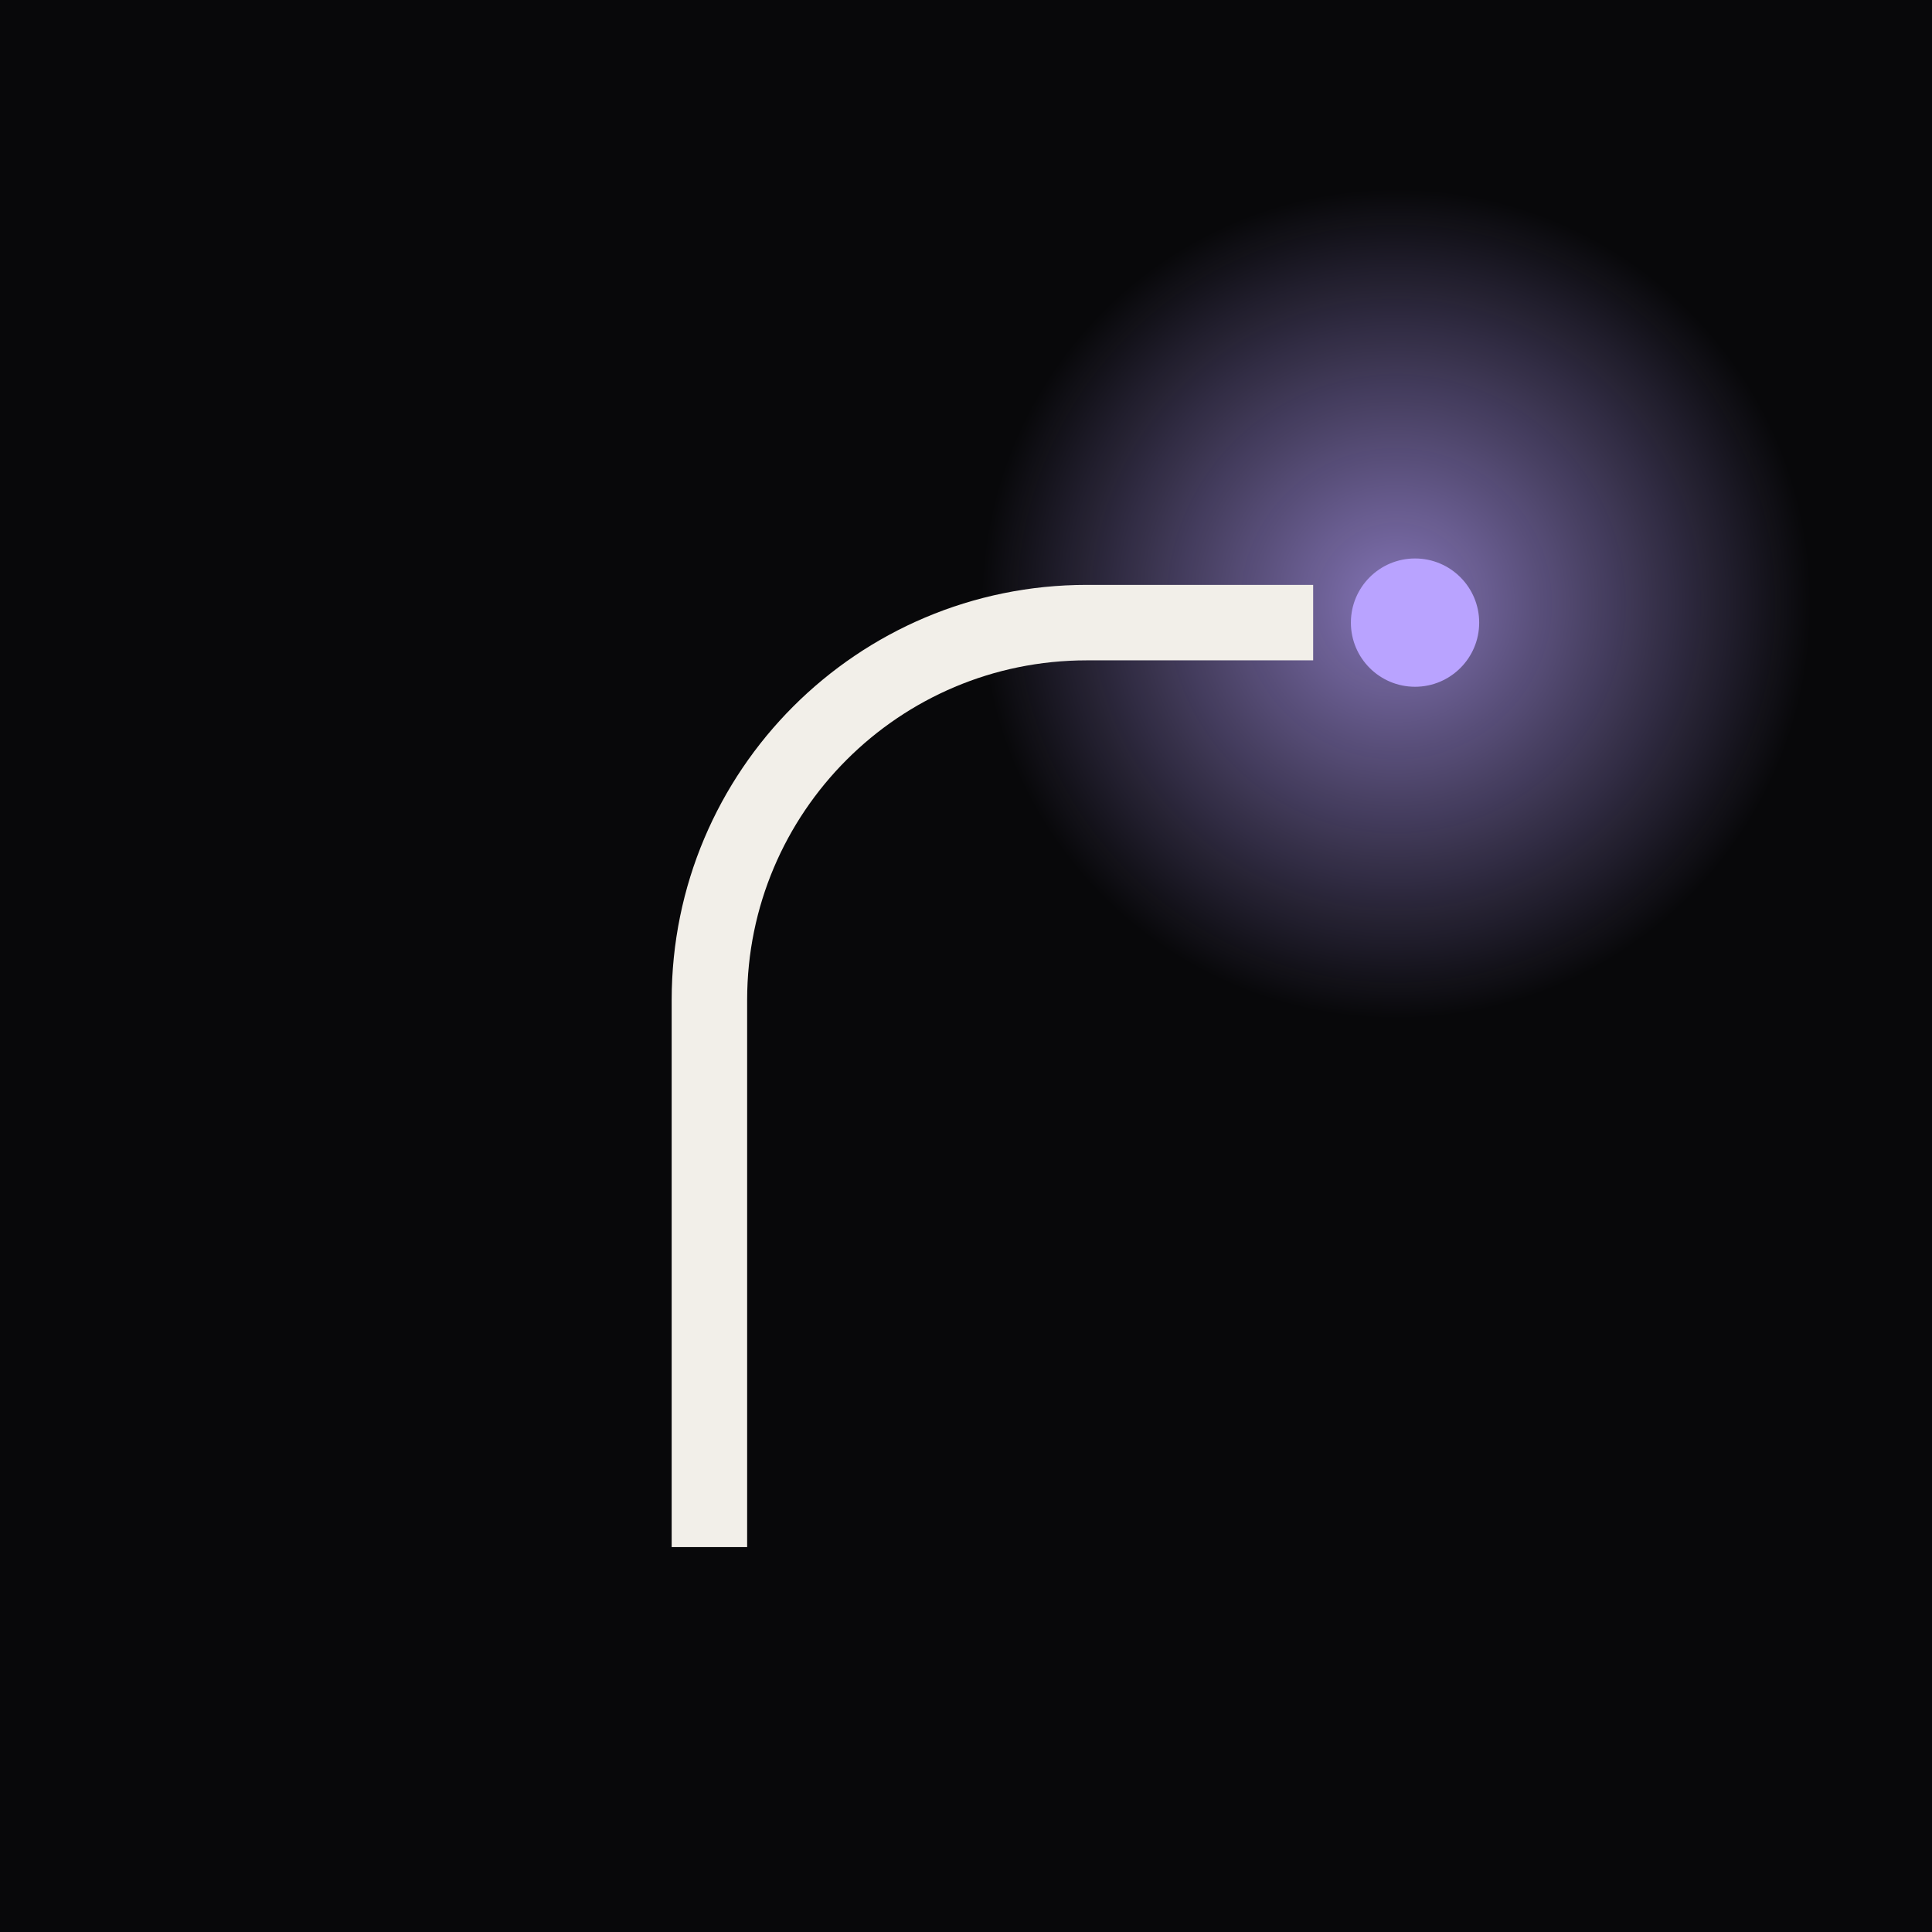
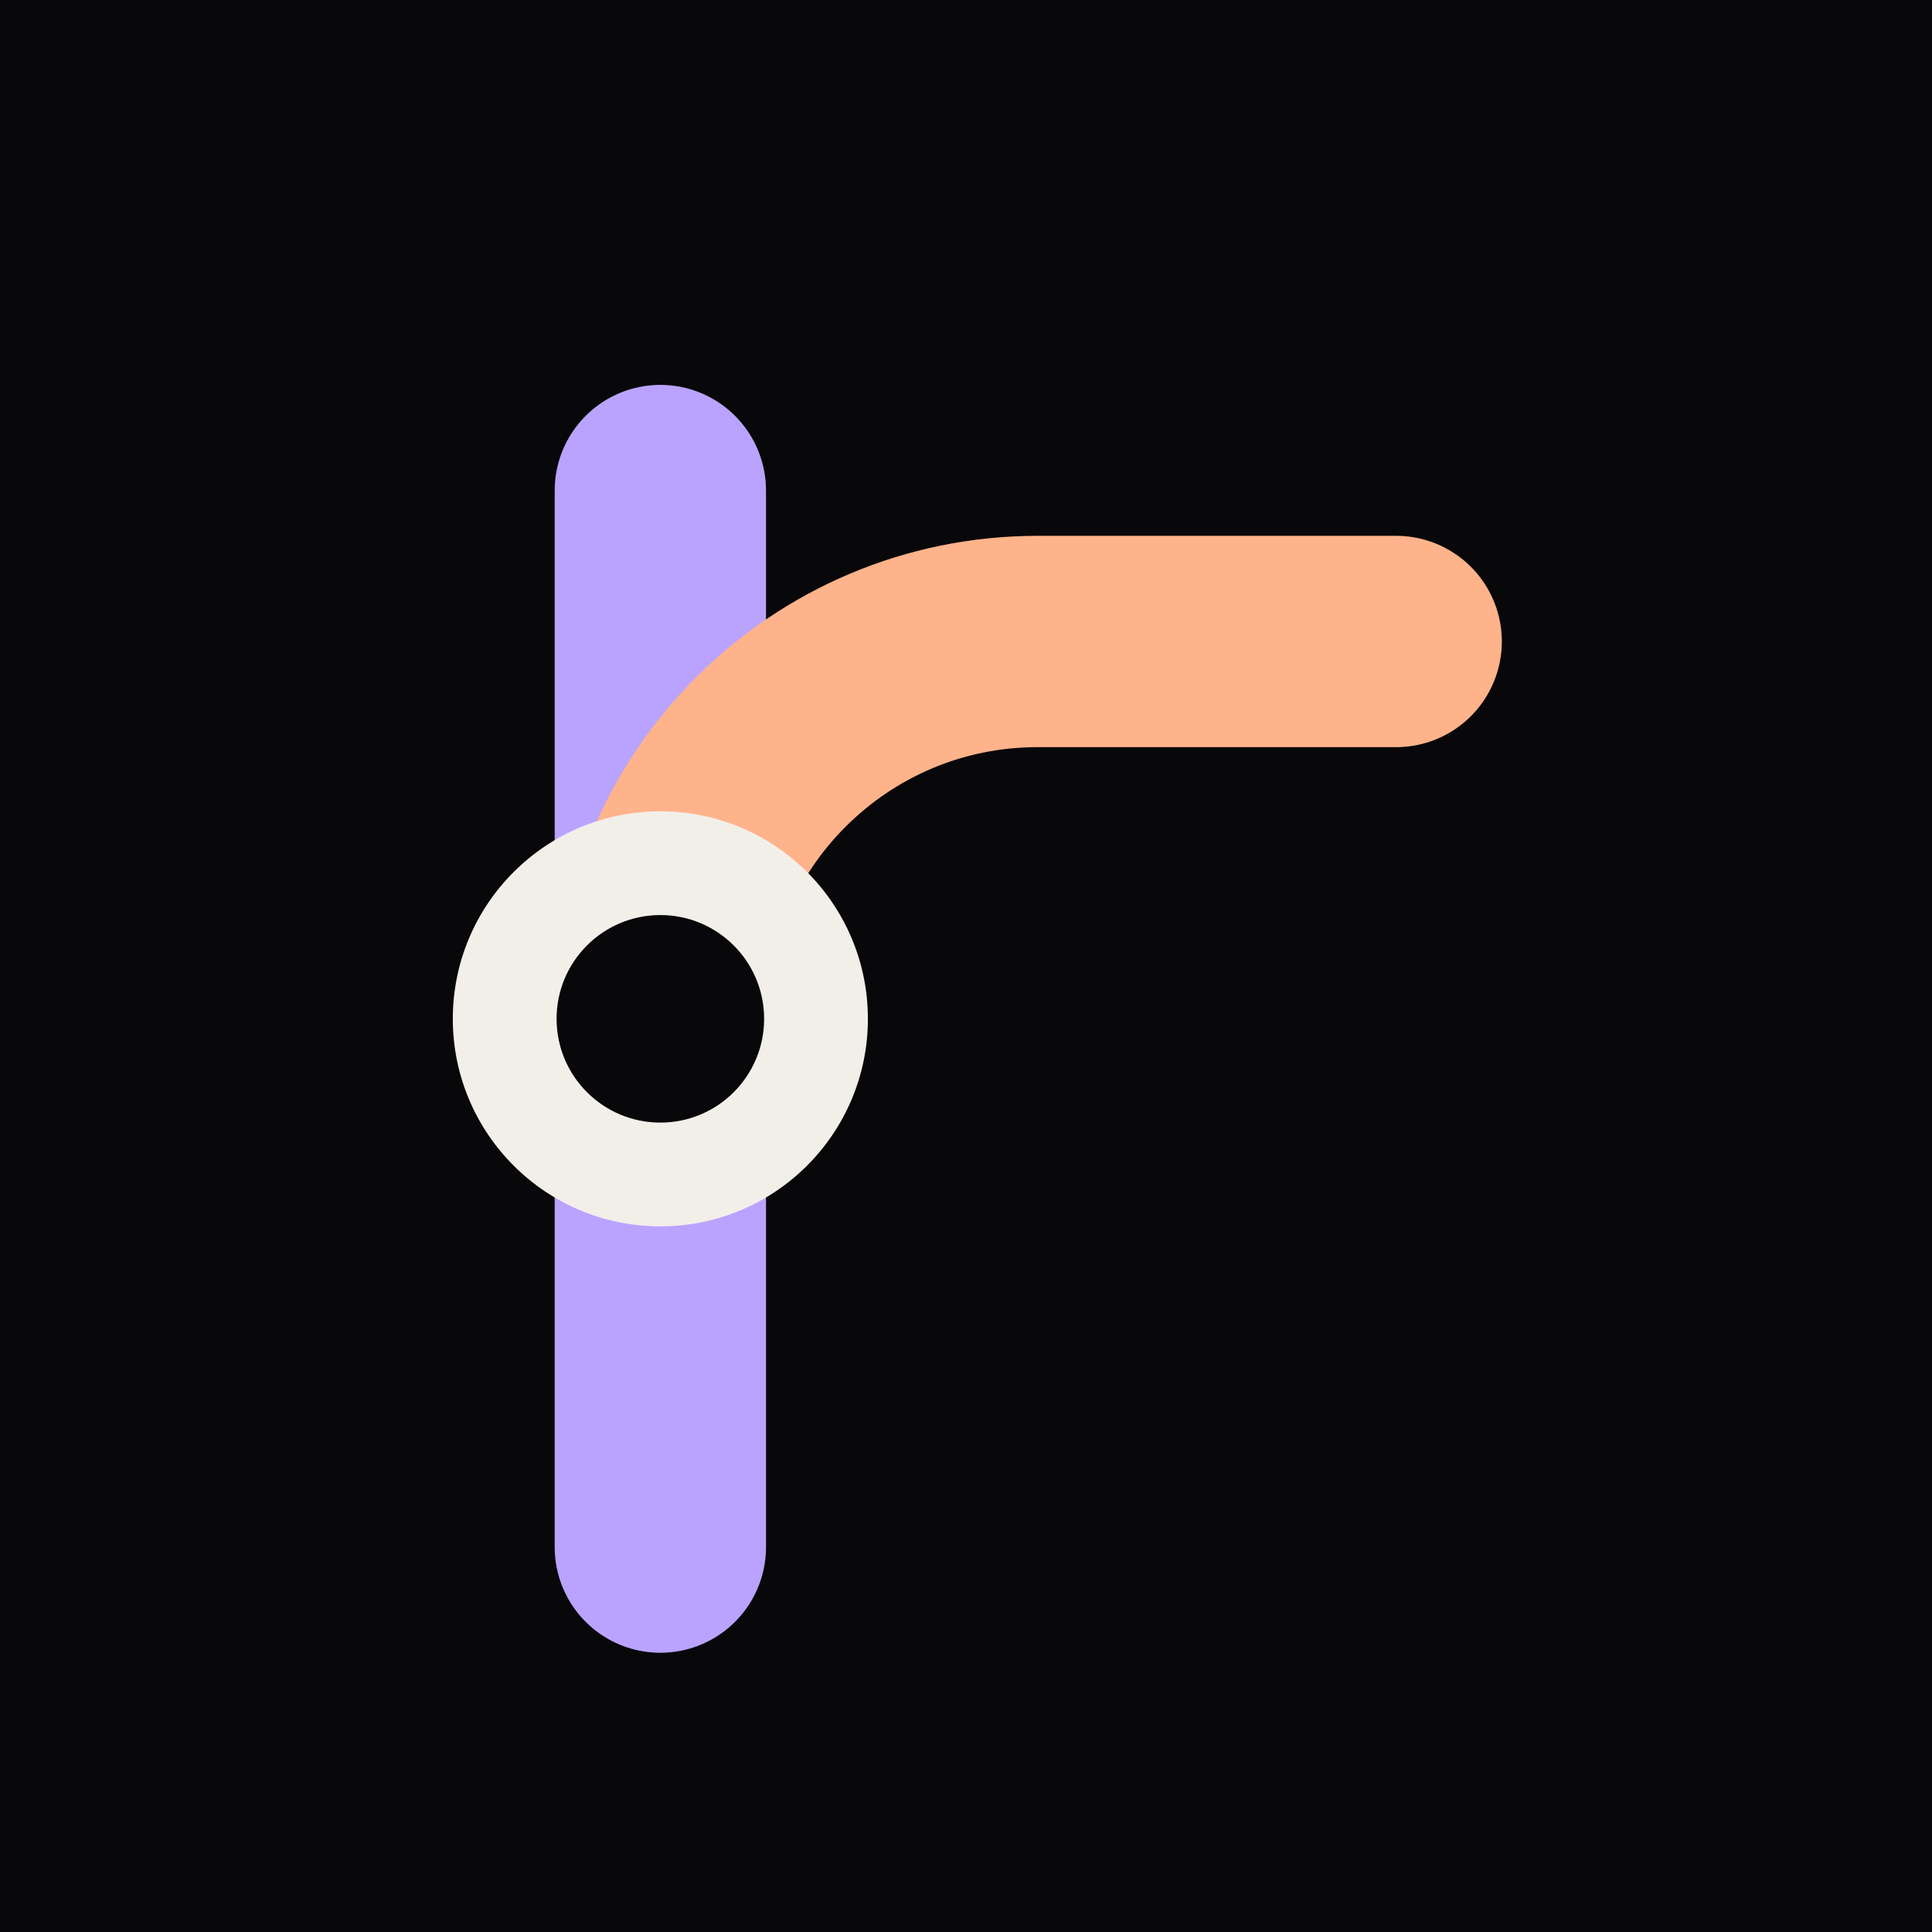
<svg xmlns="http://www.w3.org/2000/svg" viewBox="0 0 1024 1024">
-   <defs>
-     <radialGradient id="g" cx="740" cy="320" r="220" gradientUnits="userSpaceOnUse">
-       <stop offset="0" stop-color="#b9a3ff" stop-opacity=".7" />
-       <stop offset="1" stop-color="#b9a3ff" stop-opacity="0" />
-     </radialGradient>
-   </defs>
  <rect width="1024" height="1024" fill="#08080a" />
-   <circle cx="740" cy="320" r="220" fill="url(#g)">
-     <animate attributeName="r" values="180;250;180" dur="2.4s" repeatCount="indefinite" />
+   <path d="M350 260V820" stroke="#b9a3ff" stroke-width="112" stroke-linecap="round" />
+   <path d="M350 540a200 200 0 0 1 200-200h190" fill="none" stroke="#ffb38a" stroke-width="112" stroke-linecap="round" />
+   <circle cx="350" cy="540" r="150" fill="none" stroke="#f2efe9" stroke-width="6" opacity="0">
+     <animate attributeName="r" values="110;210" dur="2.4s" repeatCount="indefinite" />
+     <animate attributeName="opacity" values=".6;0" dur="2.4s" repeatCount="indefinite" />
  </circle>
-   <path d="M376 820V530a200 200 0 0 1 200-200h120" fill="none" stroke="#f2efe9" stroke-width="40" />
-   <circle cx="750" cy="330" r="34" fill="#b9a3ff" />
+   <circle cx="350" cy="540" r="110" fill="#f2efe9" />
+   <circle cx="350" cy="540" r="55" fill="#08080a" />
</svg>
